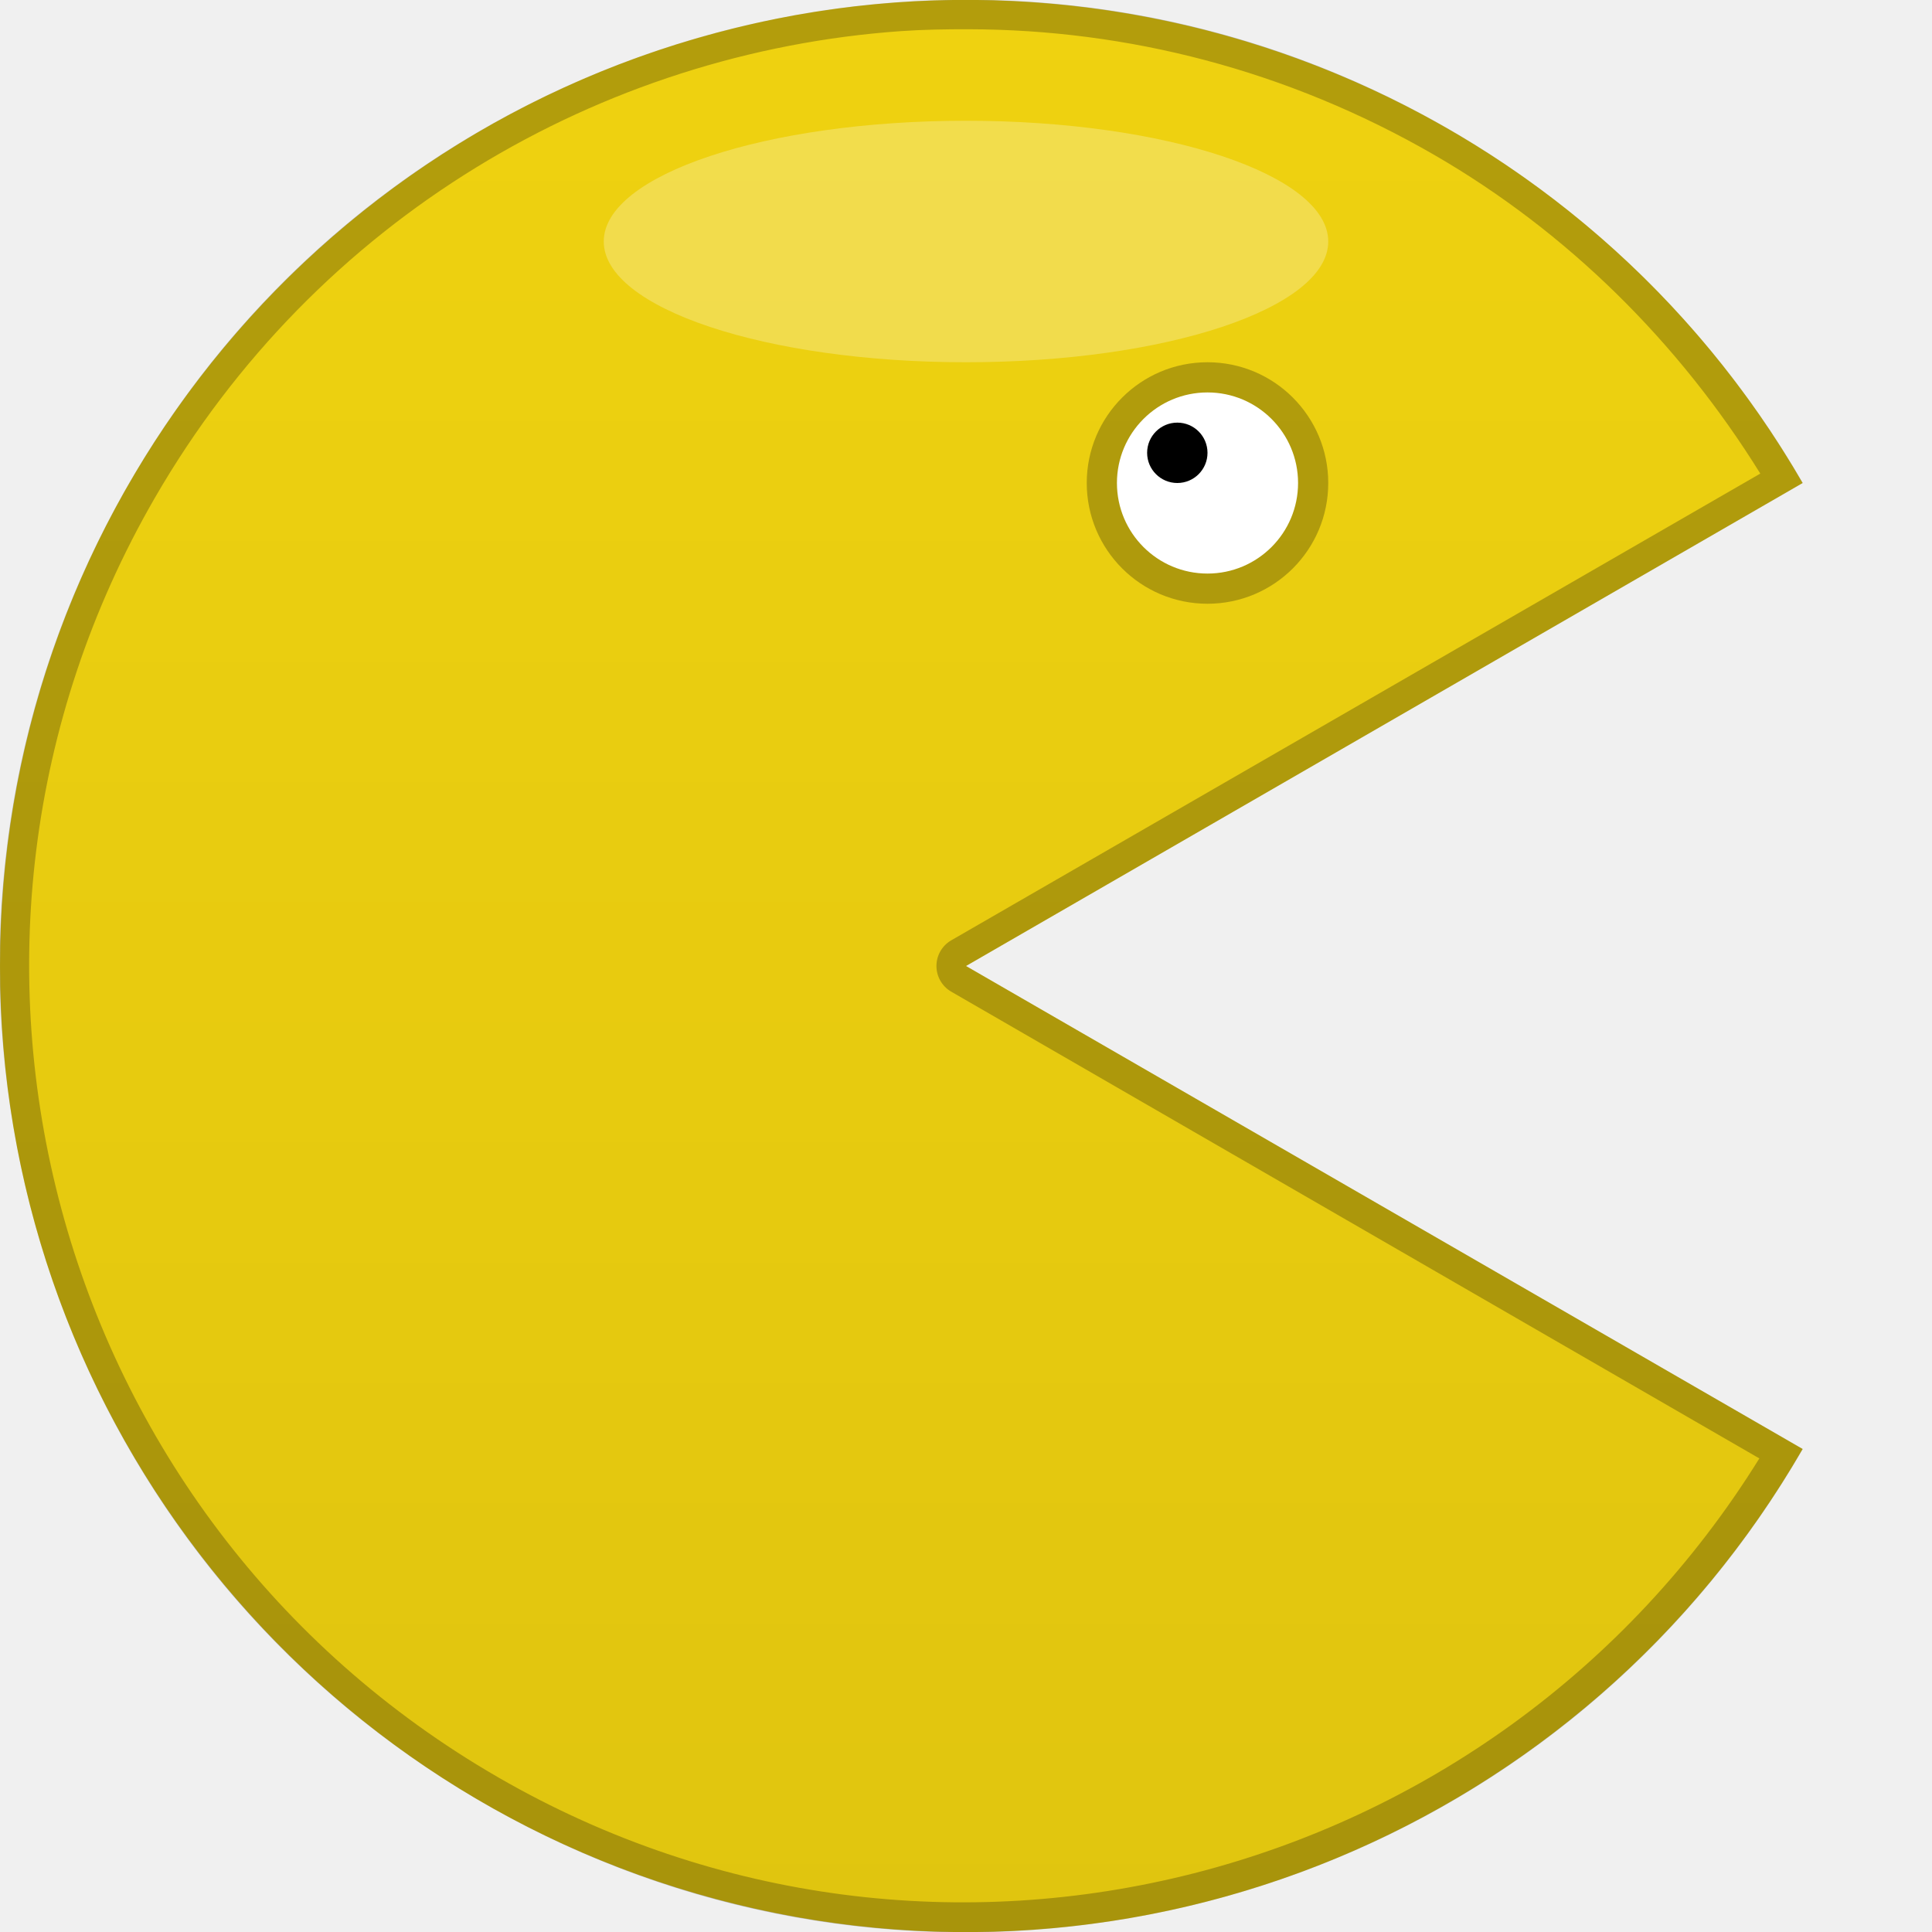
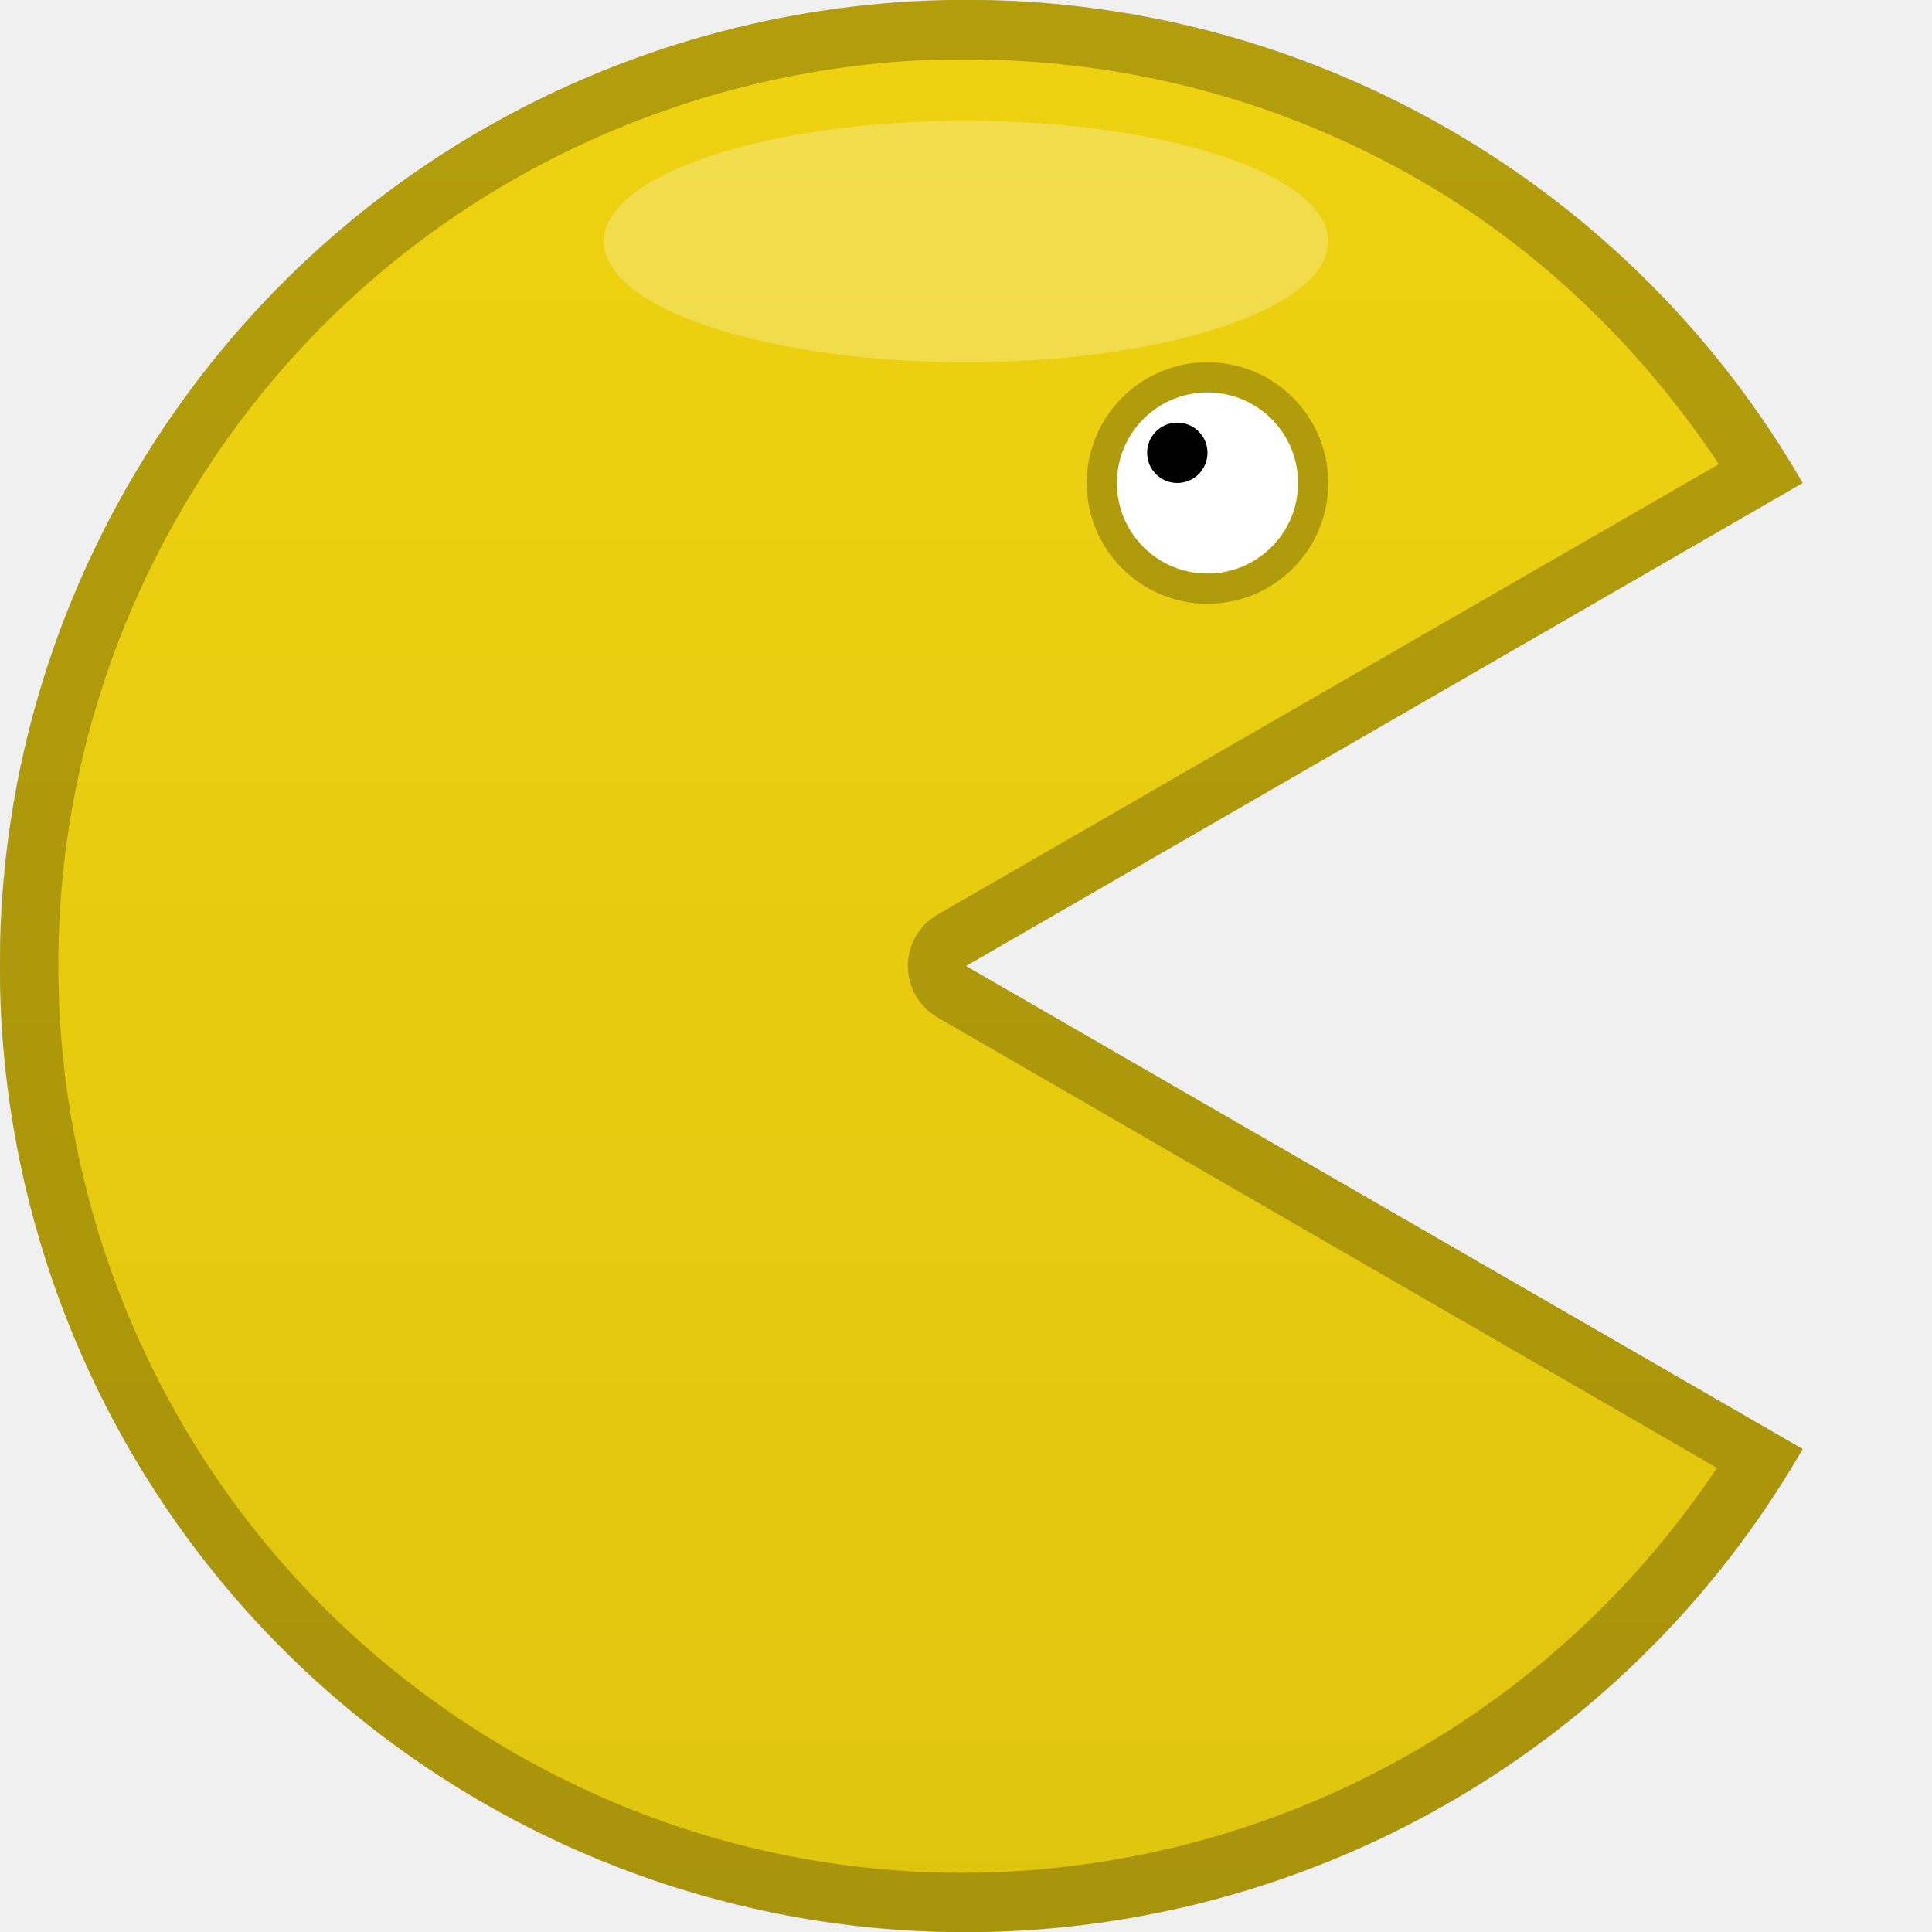
<svg xmlns="http://www.w3.org/2000/svg" xmlns:xlink="http://www.w3.org/1999/xlink" width="64px" height="64px" id="svg2985" version="1.1">
  <defs id="defs2987">
    <linearGradient id="linearGradient3806">
      <stop style="stop-color:#000000;stop-opacity:0;" offset="0" id="stop3808" />
      <stop style="stop-color:#000000;stop-opacity:0.063;" offset="1" id="stop3810" />
    </linearGradient>
    <linearGradient xlink:href="#linearGradient3806" id="linearGradient3812" x1="0" y1="0" x2="0" y2="64" gradientUnits="userSpaceOnUse" />
  </defs>
  <g id="layer1">
    <path style="fill:#efd210;fill-opacity:1;fill-rule:evenodd;stroke:none" id="path3009" d="m 59.713,48 a 32,32 0 1 1 -10e-7,-32 L 32,32 z" />
    <path d="m 59.713,48 a 32,32 0 1 1 -10e-7,-32 L 32,32 z" id="path3814" style="fill:url(#linearGradient3812);fill-opacity:1;fill-rule:evenodd;stroke:none" />
+     <path style="fill:#000000;fill-opacity:0.251;fill-rule:evenodd;stroke:none" d="M 31.312 0 C 20.507 0.242 10.08 5.956 4.281 16 C -4.555 31.305 0.695 50.882 16 59.719 C 31.305 68.555 50.882 63.305 59.719 48 L 32 32 L 59.719 16 C 56.91 11.135 52.865 7.09 48 4.281 C 42.739 1.244 36.973 -0.127 31.312 0 z M 32.062 1.969 C 37.142 1.974 42.31 3.243 47.031 5.969 C 51.036 8.281 54.38 11.541 56.938 15.375 L 31.031 30.312 A 1.966 1.966 0 0 0 31.031 33.688 L 56.875 48.625 C 48.149 61.688 30.772 66 16.969 58.031 C 2.584 49.726 -2.336 31.353 5.969 16.969 C 11.159 7.979 20.289 2.711 29.906 2.031 C 30.628 1.98 31.337 1.968 32.062 1.969 z " id="path3797" />
    <path style="fill:#ffffff;fill-opacity:0.251;stroke:none" id="path3783" d="m 44,32 a 12,4 0 1 1 -24,0 12,4 0 1 1 24,0 z" transform="translate(0,-24)" />
-     <path style="fill:#000000;fill-opacity:0.251;fill-rule:evenodd;stroke:none" d="M 31.312 0 C 20.507 0.242 10.08 5.956 4.281 16 C -4.555 31.305 0.695 50.882 16 59.719 C 31.305 68.555 50.882 63.305 59.719 48 L 32 32 L 59.719 16 C 56.91 11.135 52.865 7.09 48 4.281 C 42.739 1.244 36.973 -0.127 31.312 0 z M 32.094 0.969 C 37.335 0.979 42.628 2.312 47.5 5.125 C 51.929 7.682 55.62 11.35 58.312 15.688 L 31.5 31.156 A 0.983 0.983 0 0 0 31.5 32.844 L 58.281 48.312 C 49.481 62.479 31.049 67.275 16.5 58.875 C 1.655 50.304 -3.446 31.345 5.125 16.5 C 10.482 7.222 19.912 1.733 29.844 1.031 C 30.589 0.979 31.345 0.967 32.094 0.969 z " id="path3795" />
    <path style="fill:#000000;fill-opacity:0.251;stroke:none" id="path3818" d="m 40,16 a 4,4 0 1 1 -8,0 4,4 0 1 1 8,0 z" transform="translate(4,0)" />
    <path transform="translate(4,0)" d="m 39,16 a 3,3 0 1 1 -6,0 3,3 0 1 1 6,0 z" id="path3822" style="fill:#ffffff;fill-opacity:1;stroke:none" />
    <path style="fill:#000000;fill-opacity:1;stroke:none" id="path3824" d="m 37,16 a 1,1 0 1 1 -2,0 1,1 0 1 1 2,0 z" transform="translate(3,-1)" />
  </g>
</svg>
